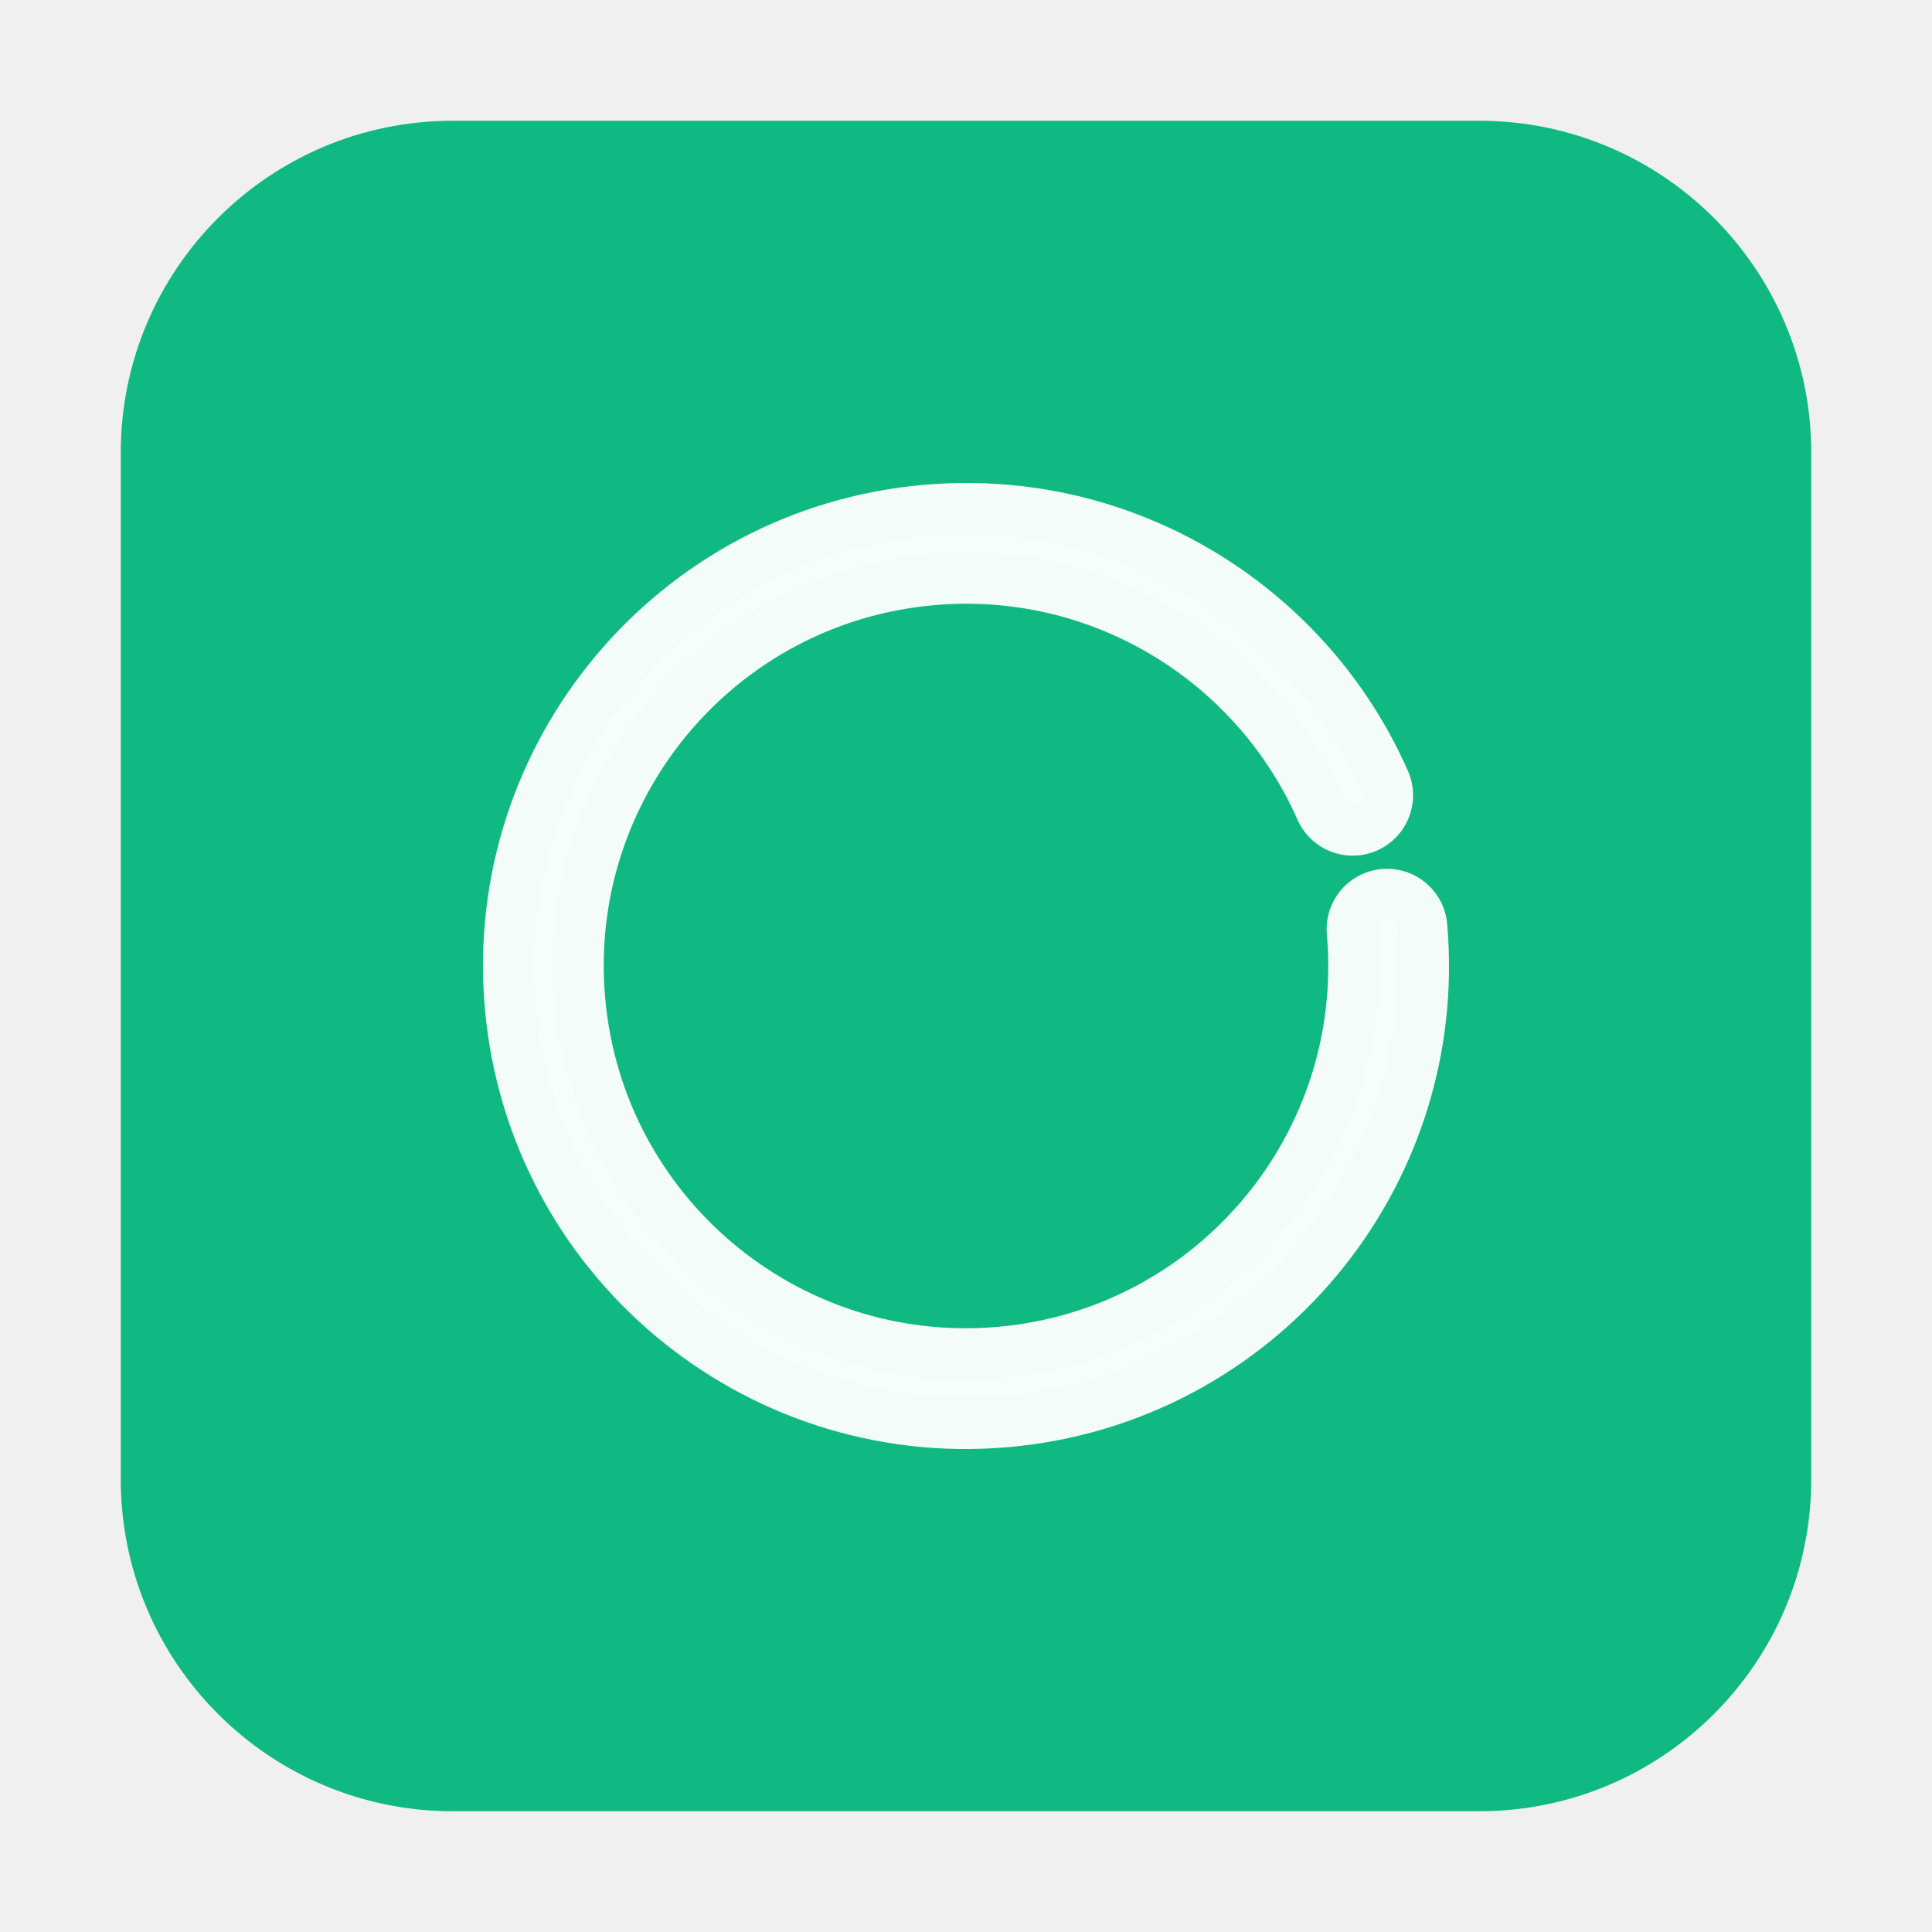
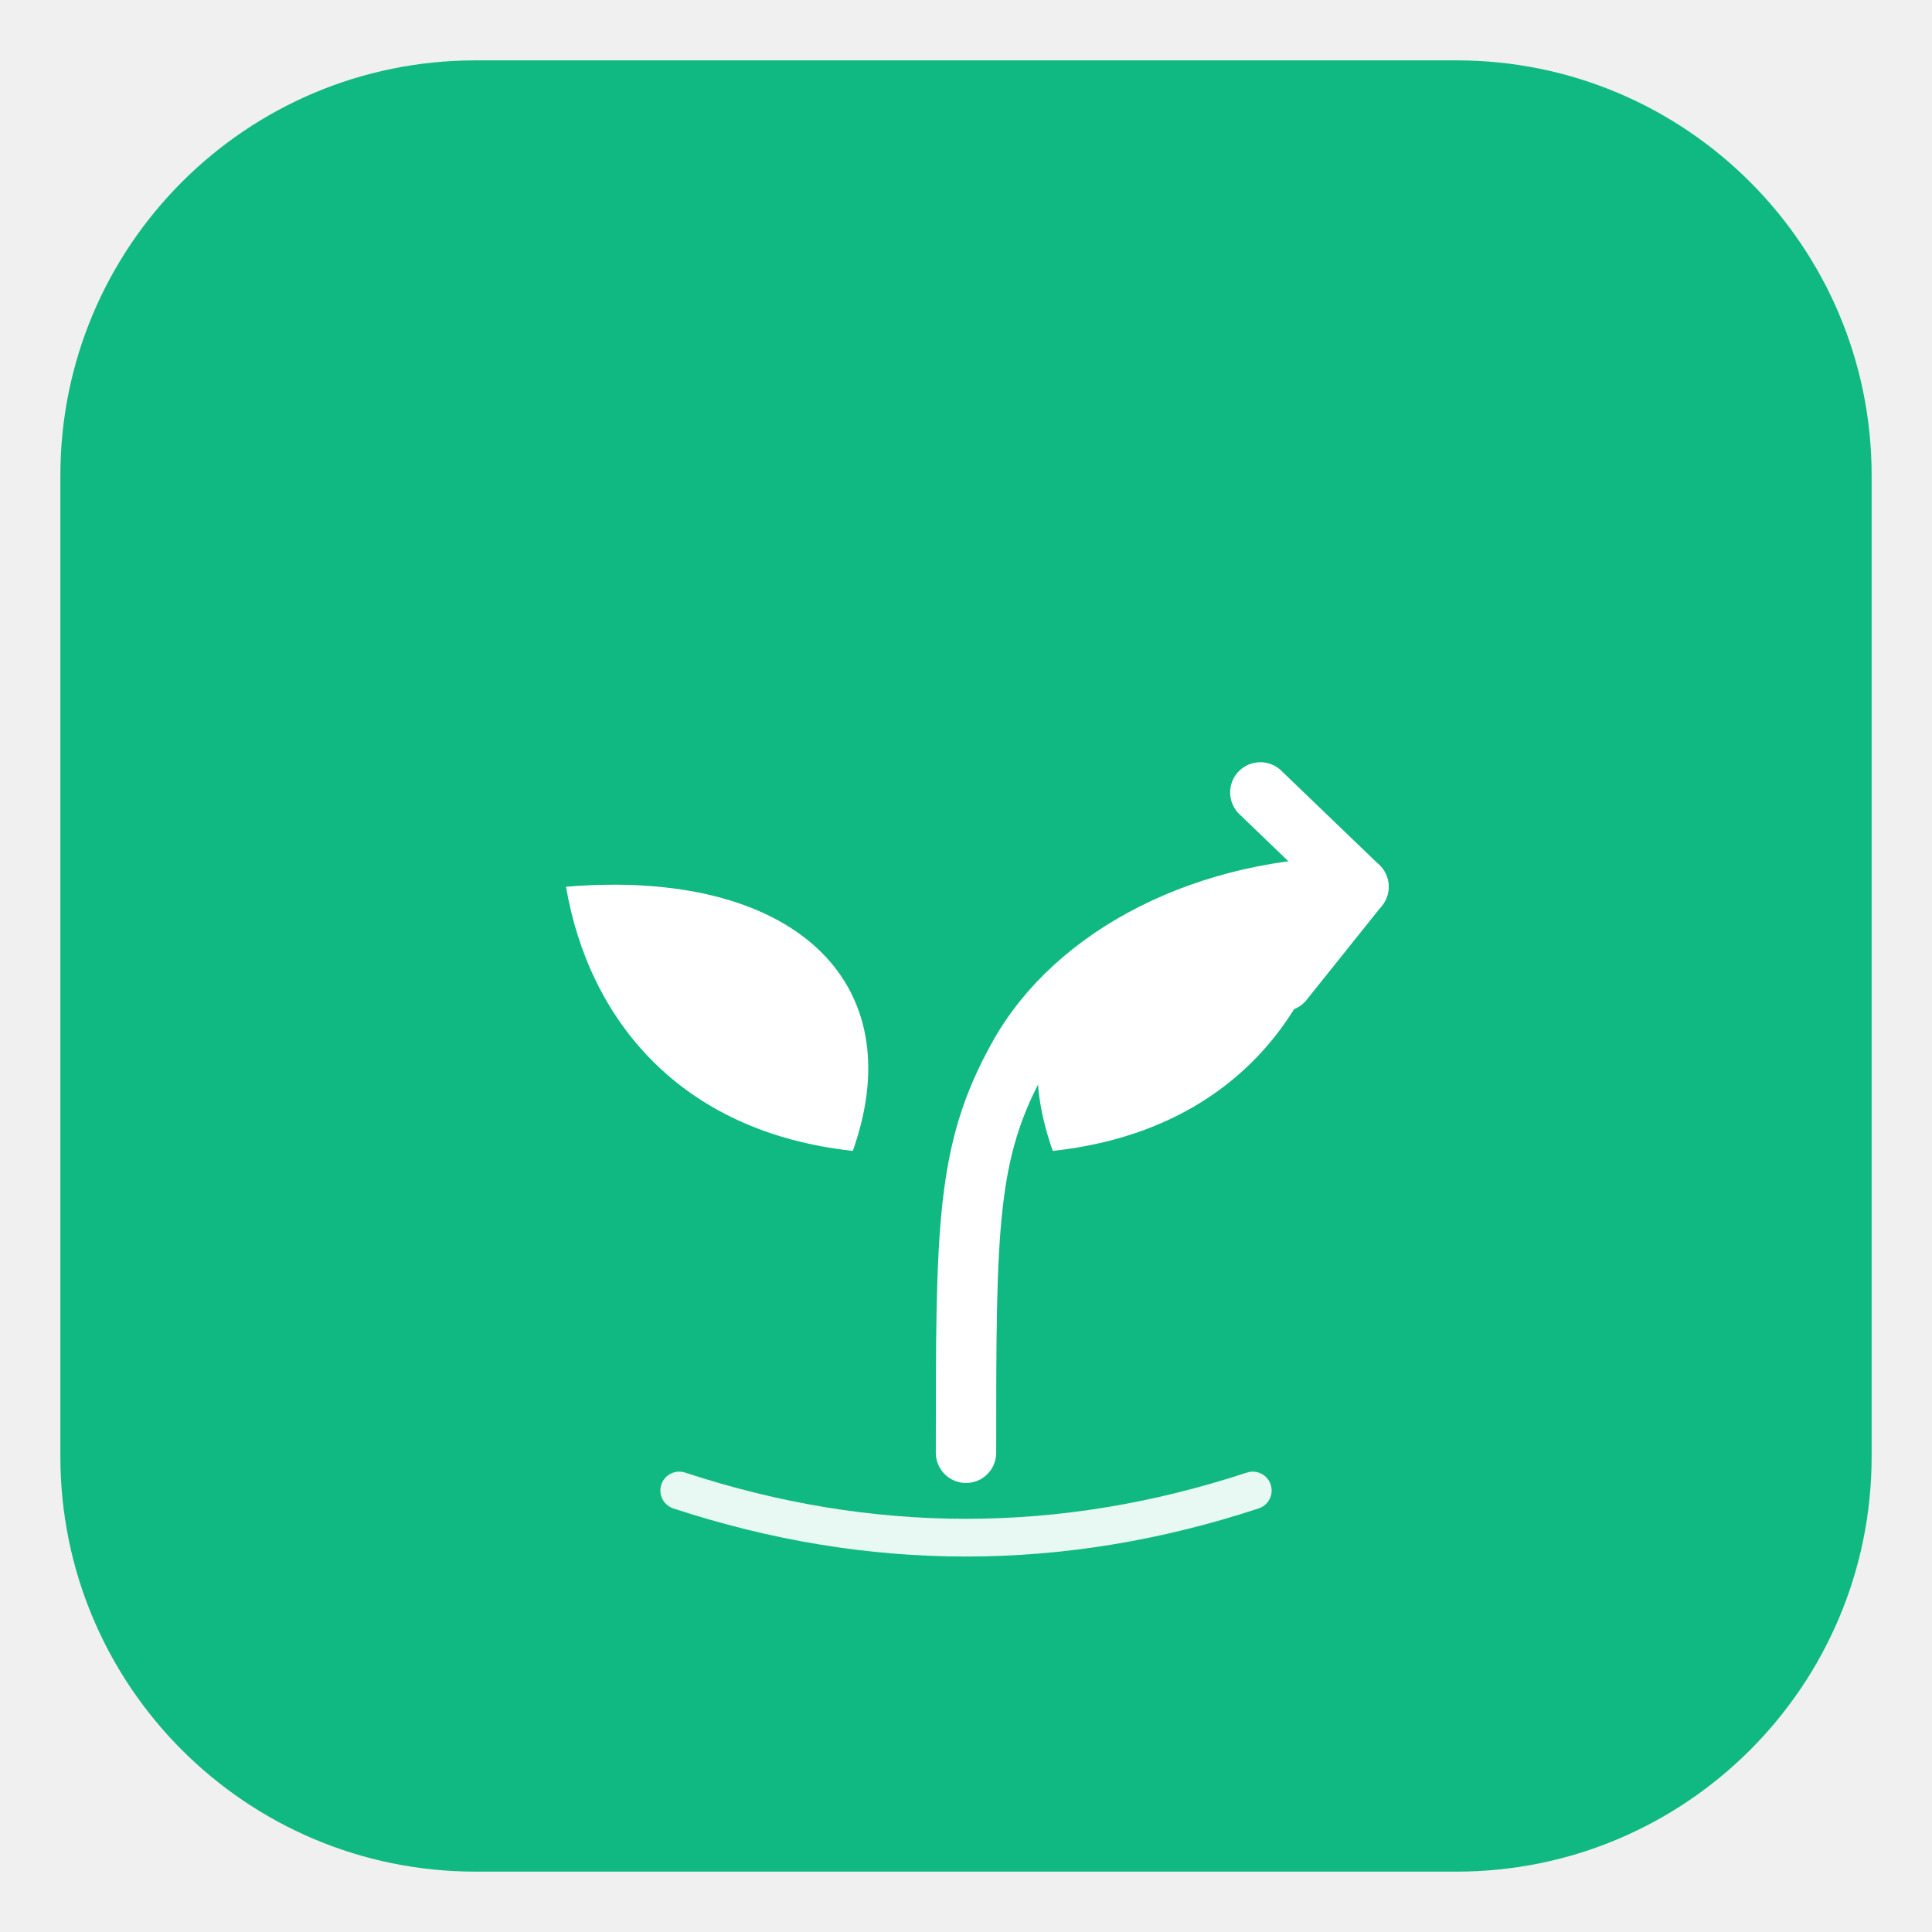
<svg xmlns="http://www.w3.org/2000/svg" width="512" height="512" viewBox="0 0 512 512">
-   <rect x="32" y="32" width="448" height="448" rx="88" fill="#10b981" />
-   <g transform="translate(256, 256)">
-     <circle cx="0" cy="0" r="112" fill="none" stroke="white" stroke-width="32" stroke-dasharray="667 37" stroke-linecap="round" transform="rotate(-5)" opacity="0.95" />
-     <circle cx="0" cy="0" r="112" fill="none" stroke="white" stroke-width="5" stroke-dasharray="667 37" stroke-linecap="round" transform="rotate(-5)" opacity="0.3" />
+   <rect x="16" y="16" width="480" height="480" rx="110" fill="#10b981" />
+   <g fill="none" stroke="#FFFFFF" stroke-linecap="round" stroke-linejoin="round">
+     <path d="M256 385 C256 325, 256 305, 270 280 C285 253, 320 235, 360 235" stroke-width="16" />
+     <path d="M360 235 L334 210 M360 235 L340 260" stroke-width="16" />
+     <path d="M226 305 C180 300, 156 270, 150 235 C210 230, 242 260, 226 305 Z" fill="#FFFFFF" stroke="none" />
+     <path d="M279 305 C325 300, 349 270, 355 235 C295 230, 263 260, 279 305 Z" fill="#FFFFFF" stroke="none" />
+     <path d="M180 395 Q256 420 332 395" stroke-width="10" opacity="0.9" />
  </g>
</svg>
